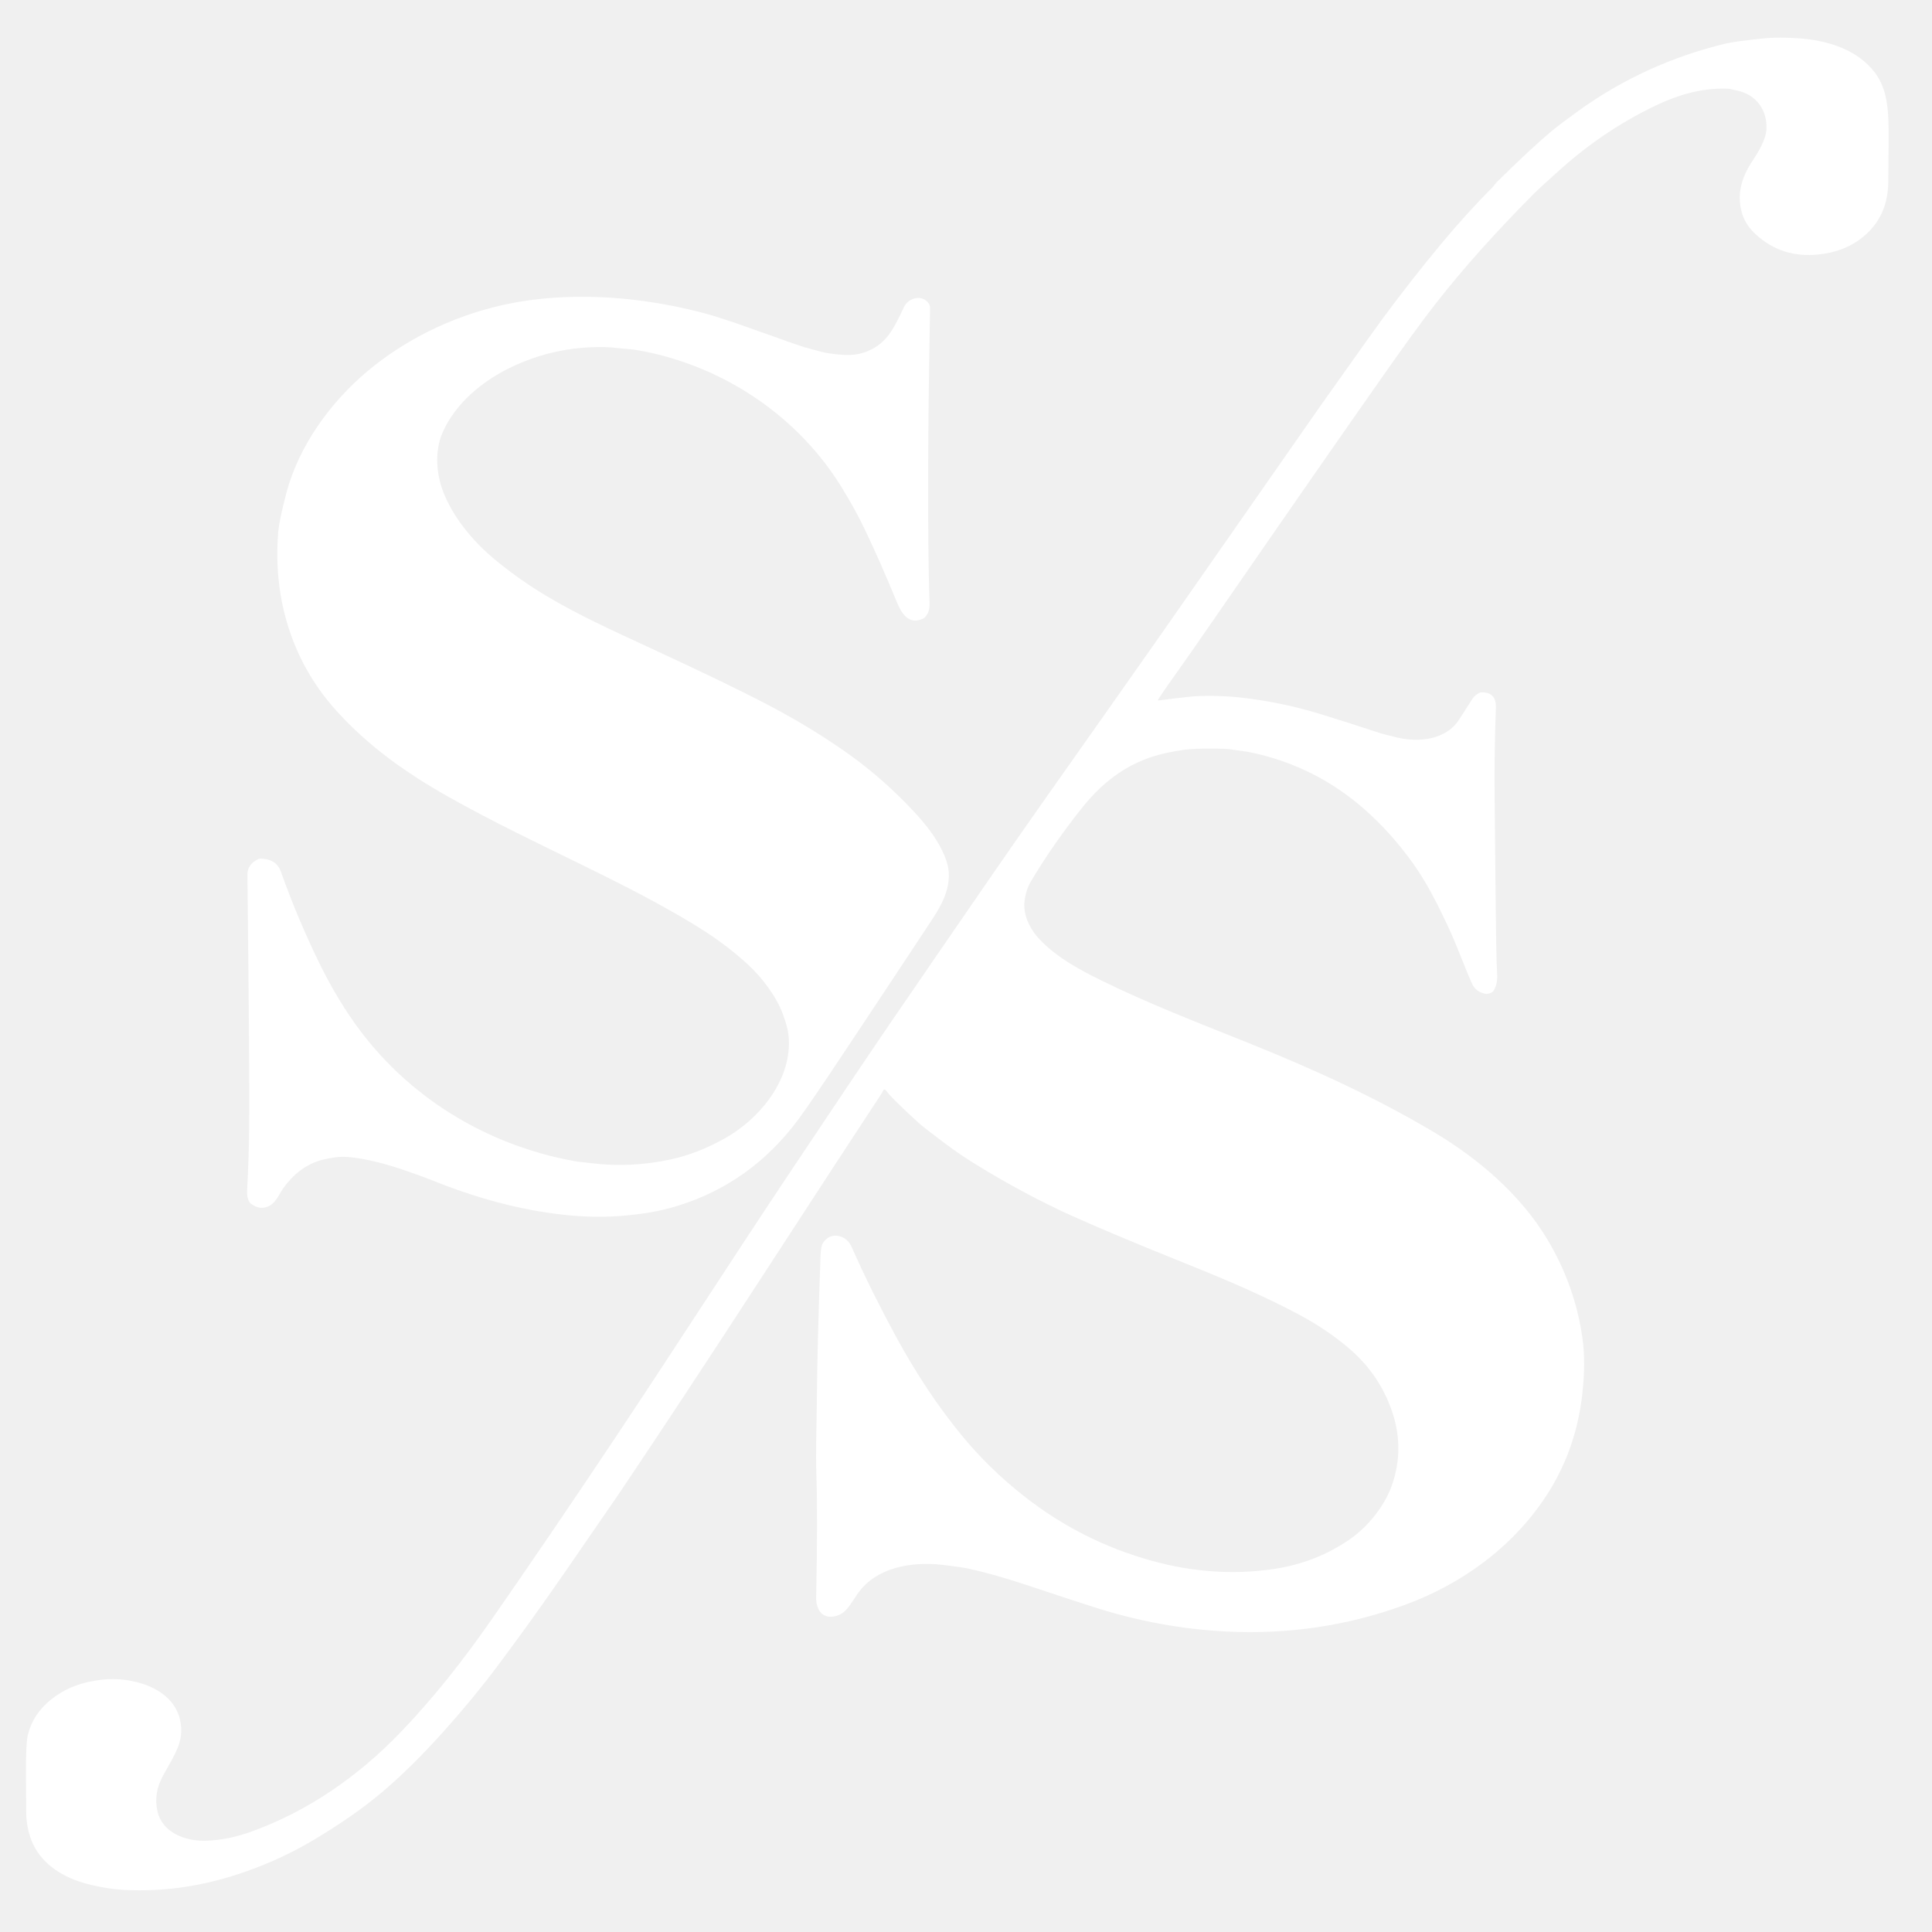
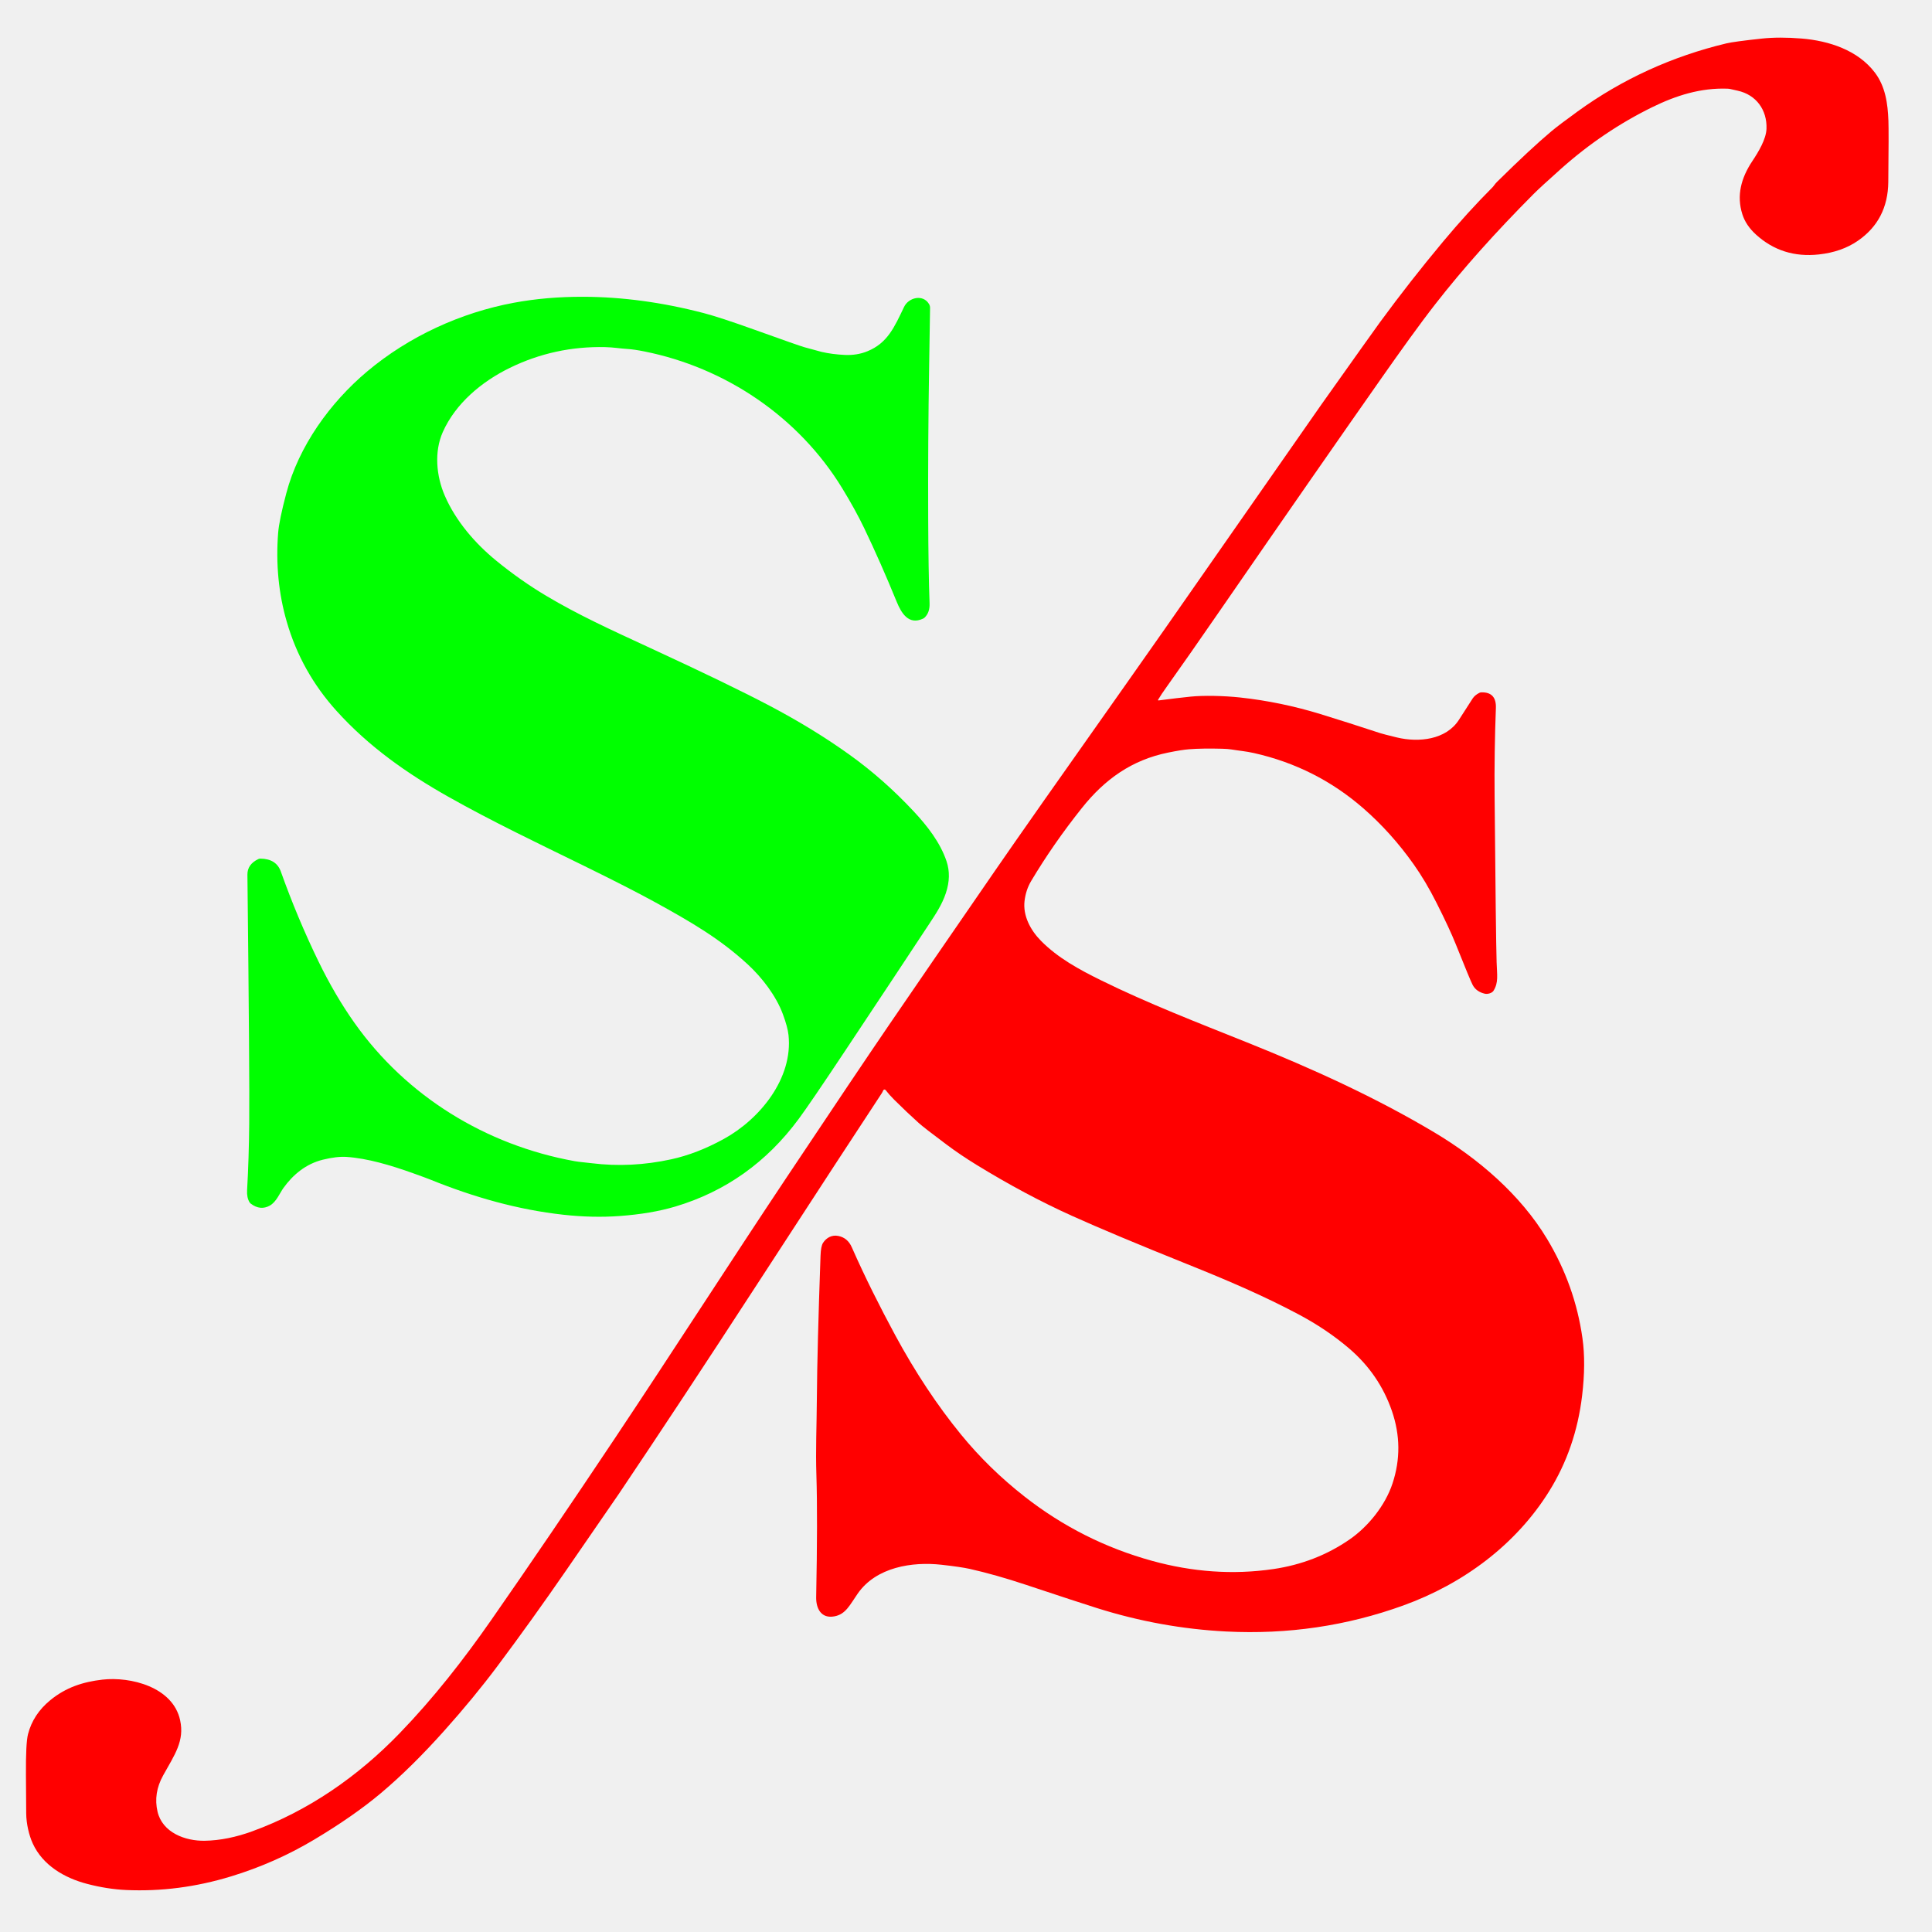
<svg xmlns="http://www.w3.org/2000/svg" version="1.1" viewBox="0.00 0.00 1024.00 1024.00">
-   <path fill="#ffffff" d="   M 613.80 370.89   A 0.24 0.24 0.0 0 0 614.03 371.25   Q 624.28 369.91 631.24 369.21   C 637.91 368.54 648.63 368.75 657.23 369.68   Q 678.81 372.02 699.81 378.46   Q 713.69 382.72 731.63 388.61   Q 733.19 389.12 740.36 390.86   C 752.01 393.67 766.51 392.10 773.28 381.49   Q 779.69 371.43 780.60 370.11   Q 781.81 368.36 784.13 367.21   A 2.43 2.36 29.9 0 1 785.11 366.96   Q 793.18 366.73 792.85 375.28   Q 791.96 398.57 792.17 422.01   Q 792.84 497.06 793.24 510.00   C 793.45 516.80 794.32 520.77 791.60 525.11   C 790.78 526.41 788.44 527.03 786.95 526.68   Q 782.42 525.62 780.51 521.98   Q 779.30 519.70 771.57 500.40   Q 768.34 492.32 761.49 478.72   Q 755.66 467.11 749.24 458.06   Q 737.37 441.30 722.59 428.42   Q 697.45 406.51 664.63 399.14   C 660.29 398.16 657.04 397.95 652.67 397.23   Q 650.86 396.93 647.83 396.85   Q 637.34 396.57 630.25 397.12   Q 626.30 397.42 619.11 398.89   C 599.87 402.80 585.58 413.01 573.47 428.20   Q 558.26 447.27 546.51 466.99   Q 543.76 471.61 543.04 477.45   C 542.08 485.27 546.11 492.93 551.67 498.59   C 560.69 507.76 572.13 513.94 583.47 519.53   C 608.35 531.81 634.82 542.02 660.97 552.51   C 695.67 566.43 729.04 581.61 760.13 600.14   C 783.47 614.06 805.82 633.10 819.99 656.67   Q 834.78 681.25 838.73 709.25   Q 840.61 722.54 838.54 739.83   Q 835.19 767.71 821.10 790.37   C 803.46 818.74 775.61 839.40 743.87 850.90   Q 698.85 867.20 649.96 864.73   Q 615.23 862.97 581.42 852.32   Q 570.73 848.95 543.57 839.91   Q 527.59 834.60 513.95 831.54   Q 509.28 830.50 499.01 829.35   C 483.52 827.63 464.44 830.55 454.64 844.59   C 450.37 850.71 448.32 855.56 442.24 856.70   C 435.31 858.01 432.47 852.63 432.59 846.50   Q 433.42 804.32 432.71 781.99   C 432.26 768.09 432.84 757.15 432.97 740.00   Q 433.15 714.89 434.90 665.54   Q 435.08 660.48 436.24 658.72   C 438.05 655.96 440.95 654.40 444.33 655.08   Q 449.26 656.06 451.46 661.06   C 458.52 677.08 466.43 692.77 474.45 707.62   Q 490.40 737.11 509.29 760.25   Q 524.03 778.32 543.01 793.19   Q 573.49 817.07 610.73 827.31   C 631.88 833.14 653.39 834.80 674.93 831.63   Q 697.33 828.33 715.24 815.99   C 725.07 809.22 734.18 798.01 738.06 786.28   Q 744.40 767.13 737.73 747.81   Q 731.01 728.33 715.01 714.66   Q 703.18 704.55 688.04 696.52   C 669.35 686.61 650.41 678.51 629.24 670.02   Q 589.78 654.17 568.10 644.39   Q 543.35 633.22 517.36 617.26   Q 509.03 612.14 501.80 606.73   Q 489.77 597.75 486.93 595.19   Q 480.70 589.59 473.95 582.88   Q 471.36 580.30 469.38 577.75   A 0.73 0.72 -52.2 0 0 468.14 577.91   Q 467.71 578.89 467.39 579.38   Q 450.22 605.39 401.27 680.72   Q 360.30 743.77 328.01 791.77   Q 326.86 793.49 300.28 832.03   Q 281.95 858.62 263.62 883.12   Q 251.14 899.80 235.52 917.26   Q 218.05 936.80 202.04 950.27   Q 187.47 962.54 166.40 975.11   Q 145.75 987.43 122.38 994.55   Q 94.63 1003.01 66.75 1001.74   Q 56.91 1001.29 46.26 998.52   C 34.14 995.37 22.71 988.67 17.39 977.15   C 15.38 972.80 13.93 966.59 13.89 961.08   Q 13.83 952.89 13.75 940.90   Q 13.63 923.87 14.85 919.14   Q 17.57 908.58 26.63 901.15   C 34.82 894.43 43.86 891.43 54.28 890.24   C 69.15 888.54 91.67 894.08 95.48 911.79   C 97.83 922.70 92.69 929.85 86.49 940.97   Q 81.21 950.44 83.50 960.23   C 86.10 971.31 98.16 975.83 108.50 975.64   C 116.80 975.50 125.25 973.70 133.56 970.68   C 163.38 959.86 189.70 941.57 211.86 918.61   C 229.76 900.08 245.62 879.80 260.39 858.61   Q 290.76 815.01 325.87 762.38   C 356.53 716.43 387.41 668.30 417.07 623.83   Q 453.62 569.00 471.53 542.77   Q 491.65 513.33 527.33 461.57   Q 544.47 436.69 596.09 363.63   Q 609.35 344.86 616.73 334.27   Q 696.60 219.71 700.20 214.63   Q 727.73 175.82 731.54 170.62   Q 747.41 148.97 764.84 128.09   Q 777.88 112.47 791.27 99.05   A 1.69 0.10 -55.3 0 0 791.95 98.18   Q 792.60 97.24 793.55 96.31   Q 811.42 78.67 822.30 69.56   Q 826.33 66.19 836.18 59.06   C 859.93 41.87 886.35 29.86 915.00 23.00   Q 919.12 22.02 933.89 20.44   Q 943.03 19.46 954.88 20.42   C 969.40 21.61 984.66 26.59 993.66 38.39   C 999.30 45.79 1000.55 54.81 1000.90 63.99   Q 1001.12 69.95 1000.83 96.51   Q 1000.61 116.64 984.71 127.62   Q 976.12 133.55 964.05 134.86   Q 944.62 136.99 930.71 124.33   Q 925.35 119.45 923.49 113.58   C 920.33 103.65 922.82 94.35 928.70 85.50   C 931.98 80.57 936.08 73.85 936.28 68.24   C 936.64 58.27 930.83 50.22 920.97 48.06   Q 918.99 47.63 917.20 47.21   A 8.28 7.78 -35.5 0 0 915.65 47.00   C 901.42 46.48 888.38 50.60 875.80 56.77   Q 849.65 69.59 827.27 89.55   Q 816.36 99.28 812.83 102.83   Q 782.57 133.22 760.84 161.07   C 752.24 172.08 741.93 186.56 732.89 199.43   Q 699.18 247.45 646.61 323.61   Q 629.16 348.91 618.65 363.63   Q 615.41 368.16 613.80 370.89   Z" />
-   <path fill="#ffffff" d="   M 492.36 161.07   Q 492.97 162.07 492.95 163.18   Q 492.84 171.06 492.46 194.00   Q 491.80 234.49 491.96 274.50   Q 492.07 303.21 492.69 319.75   Q 492.87 324.54 490.18 327.22   A 3.27 3.15 8.7 0 1 489.23 327.89   C 481.58 331.48 477.72 324.93 475.27 318.96   Q 466.68 297.95 458.05 279.95   Q 453.35 270.15 446.32 258.67   C 423.31 221.03 384.59 194.85 341.47 186.26   Q 336.02 185.17 332.65 184.97   C 328.56 184.72 325.29 184.09 320.79 183.98   Q 294.01 183.37 270.25 194.96   C 255.44 202.18 241.48 213.74 234.69 229.00   C 230.05 239.42 231.23 252.31 235.74 262.71   C 241.59 276.23 251.90 288.09 263.05 297.20   Q 275.96 307.74 289.63 315.87   C 306.50 325.90 323.15 333.53 344.41 343.34   Q 386.11 362.59 407.77 373.99   Q 431.27 386.36 450.54 400.22   Q 468.44 413.09 484.24 430.00   C 491.42 437.68 498.36 446.54 501.69 456.50   Q 504.33 464.36 501.33 473.35   C 499.27 479.52 495.99 484.40 492.39 489.86   Q 477.62 512.30 448.34 556.35   Q 429.42 584.83 423.32 593.07   Q 397.77 627.64 357.84 639.52   Q 345.17 643.29 328.45 644.51   Q 314.16 645.56 298.61 643.84   C 274.39 641.16 251.20 634.56 228.25 625.28   Q 225.78 624.28 218.78 621.78   C 207.02 617.58 194.84 613.96 183.73 613.19   Q 178.62 612.83 171.13 614.66   C 162.16 616.86 155.33 622.58 150.29 629.56   C 148.30 632.31 146.50 637.03 143.02 638.98   Q 138.02 641.79 132.95 637.98   A 2.75 2.71 -87.5 0 1 132.27 637.23   Q 130.74 634.79 130.97 630.76   Q 131.92 614.20 132.09 595.50   Q 132.33 570.87 131.14 463.60   Q 131.07 458.14 136.89 455.34   A 2.63 2.57 -57.0 0 1 138.00 455.09   Q 146.43 455.17 148.85 461.95   Q 157.69 486.74 168.92 509.81   Q 177.58 527.59 187.87 542.13   C 215.45 581.12 257.53 606.91 304.47 615.42   C 307.28 615.93 309.67 616.03 313.62 616.53   Q 334.40 619.11 355.74 614.46   Q 369.41 611.49 383.65 603.66   C 402.67 593.21 420.43 571.63 417.92 548.53   Q 417.47 544.37 414.96 537.58   C 411.32 527.71 403.76 518.02 396.47 511.28   C 381.81 497.73 366.58 488.82 347.11 478.13   Q 333.49 470.65 308.76 458.53   C 285.90 447.33 261.04 435.52 237.52 422.24   C 215.50 409.81 195.47 395.71 178.43 376.86   Q 159.70 356.16 152.00 329.58   Q 145.48 307.11 147.43 282.37   Q 147.94 275.84 151.74 261.46   C 158.34 236.47 174.90 213.44 194.62 196.86   C 216.73 178.28 244.24 165.68 272.39 160.46   Q 289.59 157.26 309.00 157.30   Q 340.17 157.37 373.05 165.96   Q 381.57 168.19 399.74 174.70   Q 423.58 183.26 426.25 184.00   Q 434.02 186.18 435.49 186.52   Q 441.07 187.80 447.72 188.12   Q 454.26 188.43 459.79 186.16   C 470.40 181.80 474.00 173.51 479.17 162.68   C 481.56 157.68 489.12 155.79 492.36 161.07   Z" />
+   <path fill="#ff0000" d="   M 613.80 370.89   A 0.24 0.24 0.0 0 0 614.03 371.25   Q 624.28 369.91 631.24 369.21   C 637.91 368.54 648.63 368.75 657.23 369.68   Q 678.81 372.02 699.81 378.46   Q 713.69 382.72 731.63 388.61   Q 733.19 389.12 740.36 390.86   C 752.01 393.67 766.51 392.10 773.28 381.49   Q 779.69 371.43 780.60 370.11   Q 781.81 368.36 784.13 367.21   A 2.43 2.36 29.9 0 1 785.11 366.96   Q 793.18 366.73 792.85 375.28   Q 791.96 398.57 792.17 422.01   Q 792.84 497.06 793.24 510.00   C 793.45 516.80 794.32 520.77 791.60 525.11   C 790.78 526.41 788.44 527.03 786.95 526.68   Q 782.42 525.62 780.51 521.98   Q 779.30 519.70 771.57 500.40   Q 768.34 492.32 761.49 478.72   Q 755.66 467.11 749.24 458.06   Q 737.37 441.30 722.59 428.42   Q 697.45 406.51 664.63 399.14   C 660.29 398.16 657.04 397.95 652.67 397.23   Q 650.86 396.93 647.83 396.85   Q 637.34 396.57 630.25 397.12   Q 626.30 397.42 619.11 398.89   C 599.87 402.80 585.58 413.01 573.47 428.20   Q 558.26 447.27 546.51 466.99   Q 543.76 471.61 543.04 477.45   C 542.08 485.27 546.11 492.93 551.67 498.59   C 560.69 507.76 572.13 513.94 583.47 519.53   C 608.35 531.81 634.82 542.02 660.97 552.51   C 695.67 566.43 729.04 581.61 760.13 600.14   C 783.47 614.06 805.82 633.10 819.99 656.67   Q 834.78 681.25 838.73 709.25   Q 840.61 722.54 838.54 739.83   Q 835.19 767.71 821.10 790.37   C 803.46 818.74 775.61 839.40 743.87 850.90   Q 698.85 867.20 649.96 864.73   Q 615.23 862.97 581.42 852.32   Q 570.73 848.95 543.57 839.91   Q 527.59 834.60 513.95 831.54   Q 509.28 830.50 499.01 829.35   C 483.52 827.63 464.44 830.55 454.64 844.59   C 450.37 850.71 448.32 855.56 442.24 856.70   C 435.31 858.01 432.47 852.63 432.59 846.50   Q 433.42 804.32 432.71 781.99   C 432.26 768.09 432.84 757.15 432.97 740.00   Q 433.15 714.89 434.90 665.54   Q 435.08 660.48 436.24 658.72   C 438.05 655.96 440.95 654.40 444.33 655.08   Q 449.26 656.06 451.46 661.06   C 458.52 677.08 466.43 692.77 474.45 707.62   Q 490.40 737.11 509.29 760.25   Q 524.03 778.32 543.01 793.19   Q 573.49 817.07 610.73 827.31   C 631.88 833.14 653.39 834.80 674.93 831.63   Q 697.33 828.33 715.24 815.99   C 725.07 809.22 734.18 798.01 738.06 786.28   Q 744.40 767.13 737.73 747.81   Q 731.01 728.33 715.01 714.66   Q 703.18 704.55 688.04 696.52   C 669.35 686.61 650.41 678.51 629.24 670.02   Q 589.78 654.17 568.10 644.39   Q 543.35 633.22 517.36 617.26   Q 509.03 612.14 501.80 606.73   Q 489.77 597.75 486.93 595.19   Q 480.70 589.59 473.95 582.88   Q 471.36 580.30 469.38 577.75   A 0.73 0.72 -52.2 0 0 468.14 577.91   Q 467.71 578.89 467.39 579.38   Q 450.22 605.39 401.27 680.72   Q 360.30 743.77 328.01 791.77   Q 326.86 793.49 300.28 832.03   Q 281.95 858.62 263.62 883.12   Q 251.14 899.80 235.52 917.26   Q 218.05 936.80 202.04 950.27   Q 187.47 962.54 166.40 975.11   Q 145.75 987.43 122.38 994.55   Q 94.63 1003.01 66.75 1001.74   Q 56.91 1001.29 46.26 998.52   C 34.14 995.37 22.71 988.67 17.39 977.15   C 15.38 972.80 13.93 966.59 13.89 961.08   Q 13.83 952.89 13.75 940.90   Q 13.63 923.87 14.85 919.14   Q 17.57 908.58 26.63 901.15   C 34.82 894.43 43.86 891.43 54.28 890.24   C 69.15 888.54 91.67 894.08 95.48 911.79   C 97.83 922.70 92.69 929.85 86.49 940.97   Q 81.21 950.44 83.50 960.23   C 86.10 971.31 98.16 975.83 108.50 975.64   C 116.80 975.50 125.25 973.70 133.56 970.68   C 163.38 959.86 189.70 941.57 211.86 918.61   C 229.76 900.08 245.62 879.80 260.39 858.61   Q 290.76 815.01 325.87 762.38   C 356.53 716.43 387.41 668.30 417.07 623.83   Q 453.62 569.00 471.53 542.77   Q 491.65 513.33 527.33 461.57   Q 544.47 436.69 596.09 363.63   Q 609.35 344.86 616.73 334.27   Q 696.60 219.71 700.20 214.63   Q 727.73 175.82 731.54 170.62   Q 747.41 148.97 764.84 128.09   Q 777.88 112.47 791.27 99.05   A 1.69 0.10 -55.3 0 0 791.95 98.18   Q 792.60 97.24 793.55 96.31   Q 811.42 78.67 822.30 69.56   Q 826.33 66.19 836.18 59.06   C 859.93 41.87 886.35 29.86 915.00 23.00   Q 919.12 22.02 933.89 20.44   Q 943.03 19.46 954.88 20.42   C 969.40 21.61 984.66 26.59 993.66 38.39   C 999.30 45.79 1000.55 54.81 1000.90 63.99   Q 1001.12 69.95 1000.83 96.51   Q 1000.61 116.64 984.71 127.62   Q 976.12 133.55 964.05 134.86   Q 944.62 136.99 930.71 124.33   Q 925.35 119.45 923.49 113.58   C 920.33 103.65 922.82 94.35 928.70 85.50   C 931.98 80.57 936.08 73.85 936.28 68.24   C 936.64 58.27 930.83 50.22 920.97 48.06   Q 918.99 47.63 917.20 47.21   A 8.28 7.78 -35.5 0 0 915.65 47.00   C 901.42 46.48 888.38 50.60 875.80 56.77   Q 849.65 69.59 827.27 89.55   Q 816.36 99.28 812.83 102.83   Q 782.57 133.22 760.84 161.07   C 752.24 172.08 741.93 186.56 732.89 199.43   Q 699.18 247.45 646.61 323.61   Q 629.16 348.91 618.65 363.63   Q 615.41 368.16 613.80 370.89   Z" />
+   <path fill="#00ff00" d="   M 492.36 161.07   Q 492.97 162.07 492.95 163.18   Q 492.84 171.06 492.46 194.00   Q 491.80 234.49 491.96 274.50   Q 492.07 303.21 492.69 319.75   Q 492.87 324.54 490.18 327.22   A 3.27 3.15 8.7 0 1 489.23 327.89   C 481.58 331.48 477.72 324.93 475.27 318.96   Q 466.68 297.95 458.05 279.95   Q 453.35 270.15 446.32 258.67   C 423.31 221.03 384.59 194.85 341.47 186.26   Q 336.02 185.17 332.65 184.97   C 328.56 184.72 325.29 184.09 320.79 183.98   Q 294.01 183.37 270.25 194.96   C 255.44 202.18 241.48 213.74 234.69 229.00   C 230.05 239.42 231.23 252.31 235.74 262.71   C 241.59 276.23 251.90 288.09 263.05 297.20   Q 275.96 307.74 289.63 315.87   C 306.50 325.90 323.15 333.53 344.41 343.34   Q 386.11 362.59 407.77 373.99   Q 431.27 386.36 450.54 400.22   Q 468.44 413.09 484.24 430.00   C 491.42 437.68 498.36 446.54 501.69 456.50   Q 504.33 464.36 501.33 473.35   C 499.27 479.52 495.99 484.40 492.39 489.86   Q 477.62 512.30 448.34 556.35   Q 429.42 584.83 423.32 593.07   Q 397.77 627.64 357.84 639.52   Q 345.17 643.29 328.45 644.51   Q 314.16 645.56 298.61 643.84   C 274.39 641.16 251.20 634.56 228.25 625.28   Q 225.78 624.28 218.78 621.78   C 207.02 617.58 194.84 613.96 183.73 613.19   Q 178.62 612.83 171.13 614.66   C 162.16 616.86 155.33 622.58 150.29 629.56   C 148.30 632.31 146.50 637.03 143.02 638.98   Q 138.02 641.79 132.95 637.98   A 2.75 2.71 -87.5 0 1 132.27 637.23   Q 130.74 634.79 130.97 630.76   Q 131.92 614.20 132.09 595.50   Q 132.33 570.87 131.14 463.60   Q 131.07 458.14 136.89 455.34   A 2.63 2.57 -57.0 0 1 138.00 455.09   Q 146.43 455.17 148.85 461.95   Q 157.69 486.74 168.92 509.81   Q 177.58 527.59 187.87 542.13   C 215.45 581.12 257.53 606.91 304.47 615.42   C 307.28 615.93 309.67 616.03 313.62 616.53   Q 334.40 619.11 355.74 614.46   Q 369.41 611.49 383.65 603.66   C 402.67 593.21 420.43 571.63 417.92 548.53   Q 417.47 544.37 414.96 537.58   C 411.32 527.71 403.76 518.02 396.47 511.28   C 381.81 497.73 366.58 488.82 347.11 478.13   Q 333.49 470.65 308.76 458.53   C 285.90 447.33 261.04 435.52 237.52 422.24   C 215.50 409.81 195.47 395.71 178.43 376.86   Q 159.70 356.16 152.00 329.58   Q 145.48 307.11 147.43 282.37   Q 147.94 275.84 151.74 261.46   C 158.34 236.47 174.90 213.44 194.62 196.86   C 216.73 178.28 244.24 165.68 272.39 160.46   Q 289.59 157.26 309.00 157.30   Q 340.17 157.37 373.05 165.96   Q 381.57 168.19 399.74 174.70   Q 423.58 183.26 426.25 184.00   Q 434.02 186.18 435.49 186.52   Q 441.07 187.80 447.72 188.12   Q 454.26 188.43 459.79 186.16   C 470.40 181.80 474.00 173.51 479.17 162.68   C 481.56 157.68 489.12 155.79 492.36 161.07   Z" />
</svg>
